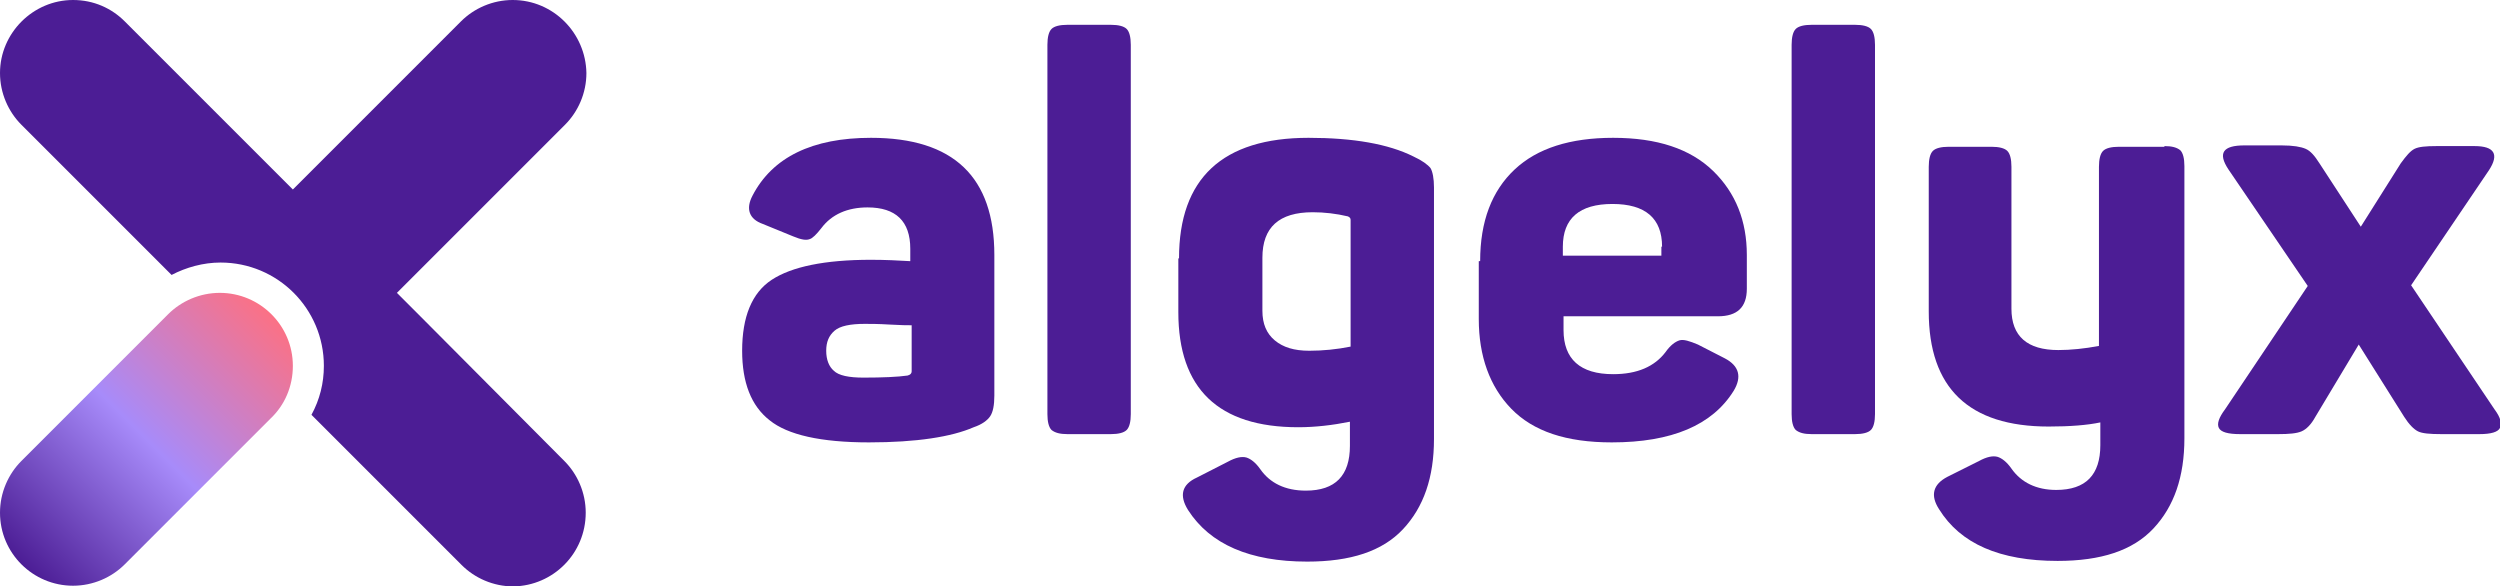
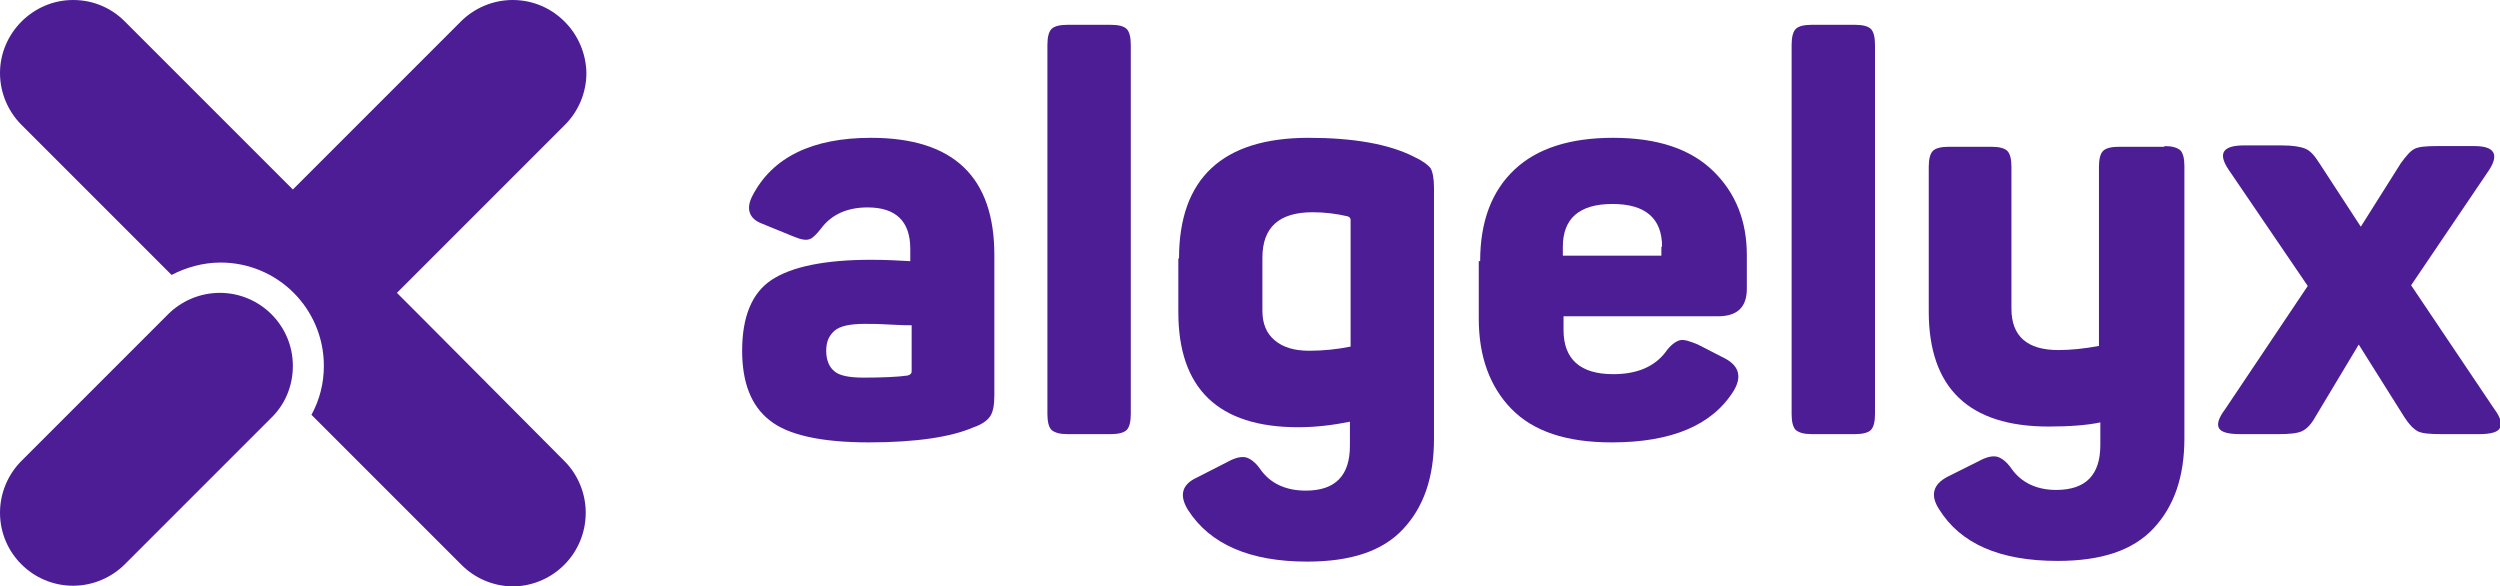
- <svg xmlns="http://www.w3.org/2000/svg" version="1.1" id="algelyx-logo-livello" x="0px" y="0px" viewBox="0 0 362.8 85" style="enable-background:new 0 0 362.8 85;" xml:space="preserve">
+ <svg xmlns="http://www.w3.org/2000/svg" version="1.1" id="algelyx-logo-mono-pos-livello" x="0px" y="0px" viewBox="0 0 362.8 85" style="enable-background:new 0 0 362.8 85;" xml:space="preserve">
  <style type="text/css">
	.st0{fill:#4C1D95;}
- 	.st1{fill:url(#algelyx-logo-grad1);}
- 	.st2{fill:none;stroke:#FF0000;stroke-width:0.25;stroke-miterlimit:10;}
</style>
  <g>
    <g>
      <path class="st0" d="M109.2,28.4c2.9-5.6,8.7-8.4,17.2-8.4c12,0,17.9,5.7,17.9,17v20.4c0,1.4-0.2,2.4-0.6,3    c-0.4,0.6-1.2,1.2-2.4,1.6c-3.2,1.4-8.3,2.2-15.2,2.2c-7,0-11.8-1.1-14.4-3.2c-2.7-2.1-4-5.5-4-10.1c0-4.9,1.4-8.4,4.3-10.3    c2.9-1.9,7.7-2.9,14.4-2.9c2.1,0,4,0.1,5.7,0.2v-1.8c0-4-2.1-6-6.2-6c-2.9,0-5.2,1-6.7,3c-0.7,0.9-1.3,1.5-1.7,1.6    c-0.5,0.2-1.2,0.1-2.4-0.4l-4.4-1.8C108.7,31.8,108.2,30.3,109.2,28.4z M132.2,47.2c-0.5,0-1.5,0-3.1-0.1    c-1.6-0.1-2.8-0.1-3.6-0.1c-2.1,0-3.6,0.3-4.4,1c-0.8,0.7-1.2,1.6-1.2,2.9c0,1.3,0.4,2.3,1.1,2.9c0.7,0.7,2.2,1,4.3,1    c2.8,0,5-0.1,6.4-0.3c0.4-0.1,0.6-0.3,0.6-0.6V47.2z" />
      <path class="st0" d="M164.1,60.1c0,1.1-0.2,1.9-0.6,2.3c-0.4,0.4-1.2,0.6-2.3,0.6h-6.3c-1.1,0-1.8-0.2-2.3-0.6    c-0.4-0.4-0.6-1.2-0.6-2.3V6.5c0-1.1,0.2-1.9,0.6-2.3c0.4-0.4,1.2-0.6,2.3-0.6h6.3c1.1,0,1.9,0.2,2.3,0.6c0.4,0.4,0.6,1.2,0.6,2.3    V60.1z" />
      <path class="st0" d="M171.1,37.5c0-11.6,6.3-17.5,18.8-17.5c6.5,0,11.6,0.9,15.2,2.7c1.3,0.6,2.1,1.2,2.5,1.7    c0.3,0.5,0.5,1.5,0.5,2.8v36.5c0,5.6-1.5,9.9-4.5,13.1c-3,3.2-7.6,4.7-13.9,4.7c-8.3,0-14.1-2.5-17.3-7.5    c-1.3-2.1-0.9-3.7,1.3-4.7l4.5-2.3c1.1-0.6,2-0.8,2.7-0.6c0.6,0.2,1.3,0.7,2,1.7c1.4,2,3.6,3.1,6.6,3.1c4.3,0,6.4-2.2,6.4-6.5    v-3.5c-2.5,0.5-5,0.8-7.5,0.8c-11.6,0-17.4-5.6-17.4-16.7V37.5z M195.6,31.4c-1.7-0.4-3.4-0.6-5.1-0.6c-4.9,0-7.3,2.2-7.3,6.6v7.7    c0,1.9,0.6,3.3,1.8,4.3c1.2,1,2.8,1.5,5,1.5c2,0,4-0.2,6-0.6V31.9C196,31.6,195.8,31.5,195.6,31.4z" />
      <path class="st0" d="M214.8,37.9c0-5.8,1.7-10.2,5-13.3c3.3-3.1,8.1-4.6,14.3-4.6c6.4,0,11.2,1.6,14.5,4.8    c3.3,3.2,4.9,7.3,4.9,12.2v4.9c0,2.7-1.4,4-4.2,4h-22.4v2c0,4.2,2.4,6.4,7.2,6.4c3.5,0,6-1.1,7.6-3.2c0.7-1,1.4-1.5,2-1.7    c0.6-0.2,1.5,0.1,2.7,0.6l3.9,2c2.1,1.1,2.5,2.7,1.3,4.7c-3.1,5-9,7.5-17.7,7.5c-6.6,0-11.4-1.6-14.6-4.9c-3.1-3.2-4.7-7.6-4.7-13    V37.9z M241.2,35.8c0-4.1-2.4-6.2-7.2-6.2c-4.8,0-7.2,2.1-7.2,6.2v1.3h14.3V35.8z" />
      <path class="st0" d="M272.1,60.1c0,1.1-0.2,1.9-0.6,2.3c-0.4,0.4-1.2,0.6-2.3,0.6h-6.3c-1.1,0-1.8-0.2-2.3-0.6    c-0.4-0.4-0.6-1.2-0.6-2.3V6.5c0-1.1,0.2-1.9,0.6-2.3c0.4-0.4,1.2-0.6,2.3-0.6h6.3c1.1,0,1.9,0.2,2.3,0.6c0.4,0.4,0.6,1.2,0.6,2.3    V60.1z" />
      <path class="st0" d="M314.1,21.2c1.1,0,1.8,0.2,2.3,0.6c0.4,0.4,0.6,1.2,0.6,2.3v39.5c0,5.6-1.5,9.9-4.5,13.1    c-3,3.2-7.6,4.7-13.9,4.7c-8.4,0-14.1-2.5-17.2-7.5c-1.3-2-0.9-3.6,1.2-4.7l4.6-2.3c1.1-0.6,2-0.8,2.7-0.6c0.6,0.2,1.3,0.7,2,1.7    c1.4,2,3.6,3.1,6.5,3.1c4.3,0,6.4-2.2,6.4-6.5v-3.3c-1.9,0.4-4.4,0.6-7.5,0.6c-11.6,0-17.4-5.6-17.4-16.7v-21    c0-1.1,0.2-1.9,0.6-2.3c0.4-0.4,1.2-0.6,2.3-0.6h6.2c1.1,0,1.9,0.2,2.3,0.6c0.4,0.4,0.6,1.2,0.6,2.3v20.6c0,4,2.3,6,6.8,6    c1.8,0,3.8-0.2,5.9-0.6V24.2c0-1.1,0.2-1.9,0.6-2.3c0.4-0.4,1.2-0.6,2.3-0.6H314.1z" />
      <path class="st0" d="M359.1,21.2c2.9,0,3.6,1.2,2.1,3.5l-11.3,16.7l12.1,18c0.9,1.2,1.1,2.1,0.8,2.7c-0.3,0.6-1.3,0.9-3,0.9h-5.5    c-1.7,0-2.8-0.1-3.4-0.4c-0.6-0.3-1.3-1-2-2.1l-6.6-10.5l-6.3,10.5c-0.6,1.1-1.3,1.8-2,2.1c-0.7,0.3-1.8,0.4-3.4,0.4h-5.5    c-1.8,0-2.8-0.3-3.1-0.9c-0.3-0.6,0-1.5,0.9-2.7l12-17.9l-11.5-16.9c-1.6-2.4-0.8-3.5,2.3-3.5h5.4c1.7,0,2.8,0.2,3.5,0.5    c0.7,0.3,1.3,1,2,2.1l6,9.2l5.8-9.2c0.8-1.1,1.4-1.8,2-2.1c0.6-0.3,1.6-0.4,3.2-0.4H359.1z" />
    </g>
    <g>
-       <linearGradient id="algelyx-logo-grad1" gradientUnits="userSpaceOnUse" x1="3.113" y1="81.926" x2="39.406" y2="45.633">
-         <stop offset="0" style="stop-color:#4C1D95" />
-         <stop offset="0.5" style="stop-color:#A78BFA" />
-         <stop offset="1" style="stop-color:#FB7185" />
-       </linearGradient>
-       <path class="st1" d="M42.5,53.1c0-5.9-4.8-10.6-10.6-10.6c-2.9,0-5.6,1.2-7.5,3.1L3.1,66.9l0,0C1.2,68.8,0,71.5,0,74.4    C0,80.3,4.8,85,10.6,85c2.9,0,5.6-1.2,7.5-3.1l21.2-21.2C41.3,58.8,42.5,56.1,42.5,53.1z" />
-       <path class="st2" d="M53.1,31.9" />
+       <path class="st0" d="M42.5,53.1c0-5.9-4.8-10.6-10.6-10.6c-2.9,0-5.6,1.2-7.5,3.1L3.1,66.9l0,0C1.2,68.8,0,71.5,0,74.4    C0,80.3,4.8,85,10.6,85c2.9,0,5.6-1.2,7.5-3.1l21.2-21.2C41.3,58.8,42.5,56.1,42.5,53.1z" />
+       <path class="st0" d="M53.1,31.9" />
      <path class="st0" d="M60.7,45.6C60.7,45.6,60.7,45.6,60.7,45.6l-3.1-3.1l3.1-3.1l21.3-21.3c1.9-1.9,3.1-4.6,3.1-7.5    C85,4.8,80.3,0,74.4,0c-2.9,0-5.6,1.2-7.5,3.1L45.6,24.4l-3.1,3.1l-3.1-3.1c0,0,0,0,0,0L18.1,3.1C16.2,1.2,13.6,0,10.6,0    C4.8,0,0,4.8,0,10.6c0,2.9,1.2,5.6,3.1,7.5v0l21.3,21.3l0,0l0.5,0.5c2.1-1.1,4.6-1.8,7.1-1.8c8.3,0,15,6.7,15,15    c0,2.5-0.6,4.9-1.8,7.1l0.5,0.5l21.3,21.3c1.9,1.9,4.6,3.1,7.5,3.1C80.3,85,85,80.3,85,74.4c0-2.9-1.2-5.6-3.1-7.5L60.7,45.6z" />
    </g>
  </g>
</svg>
